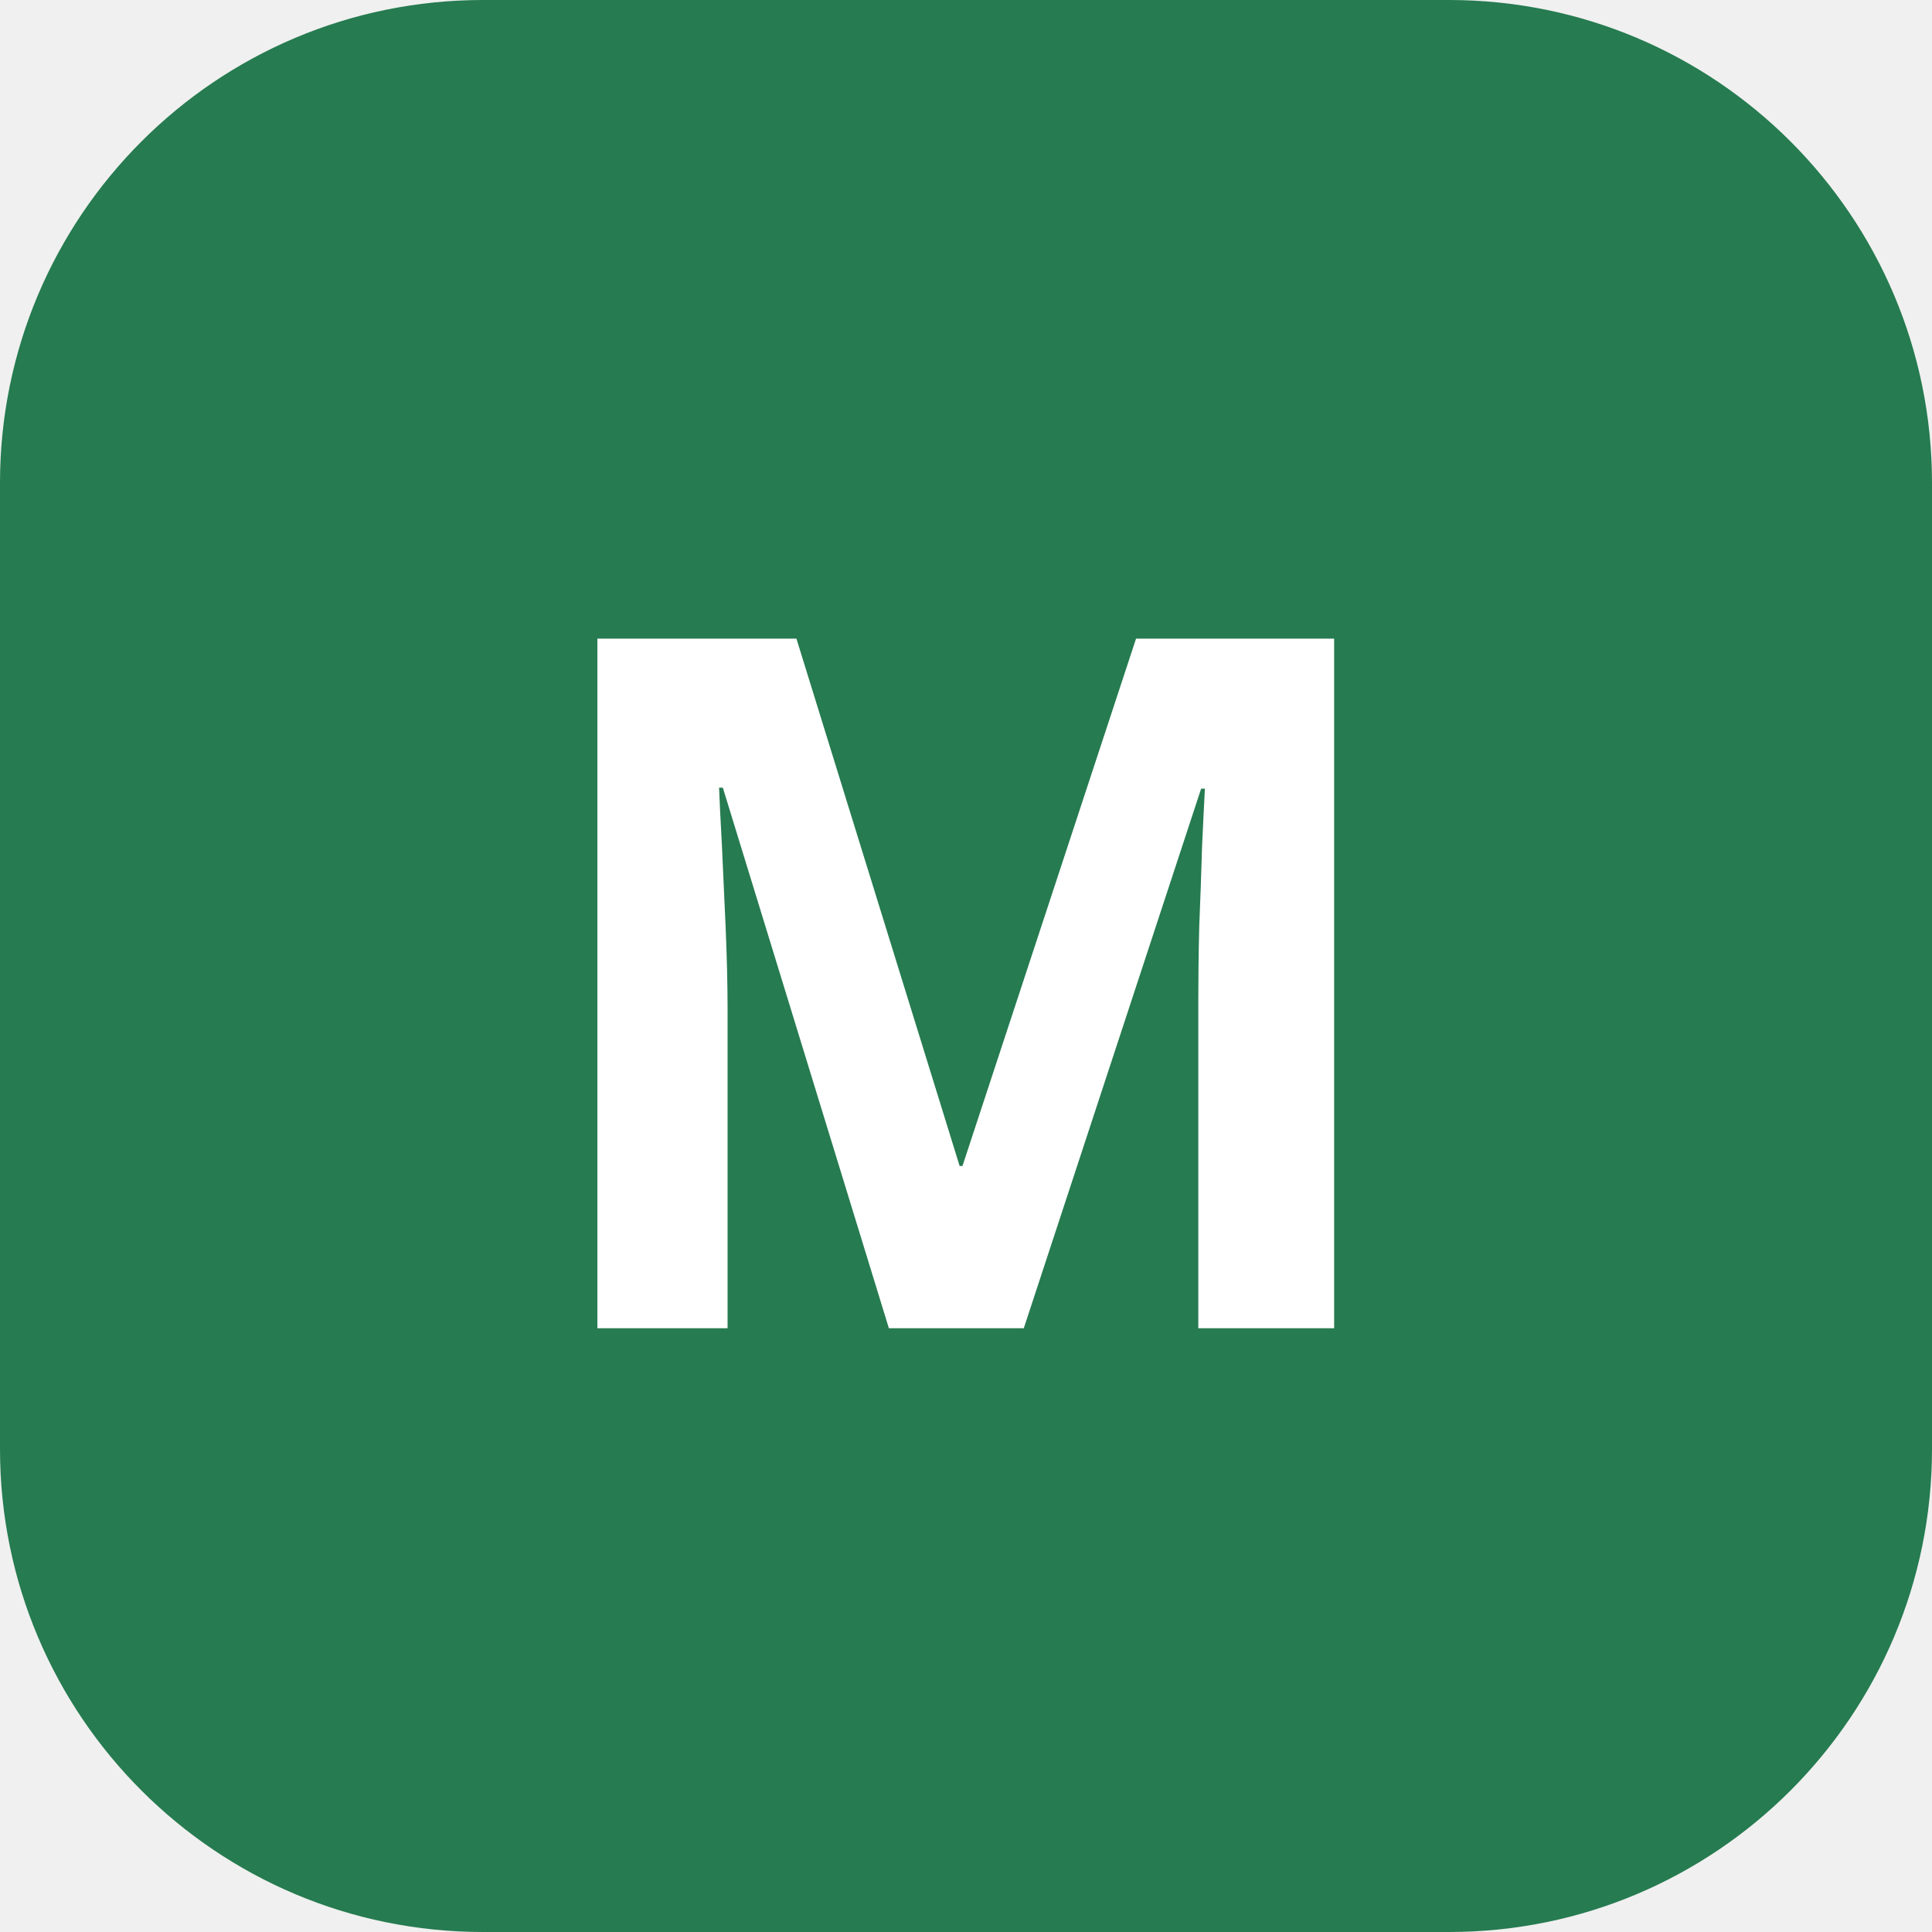
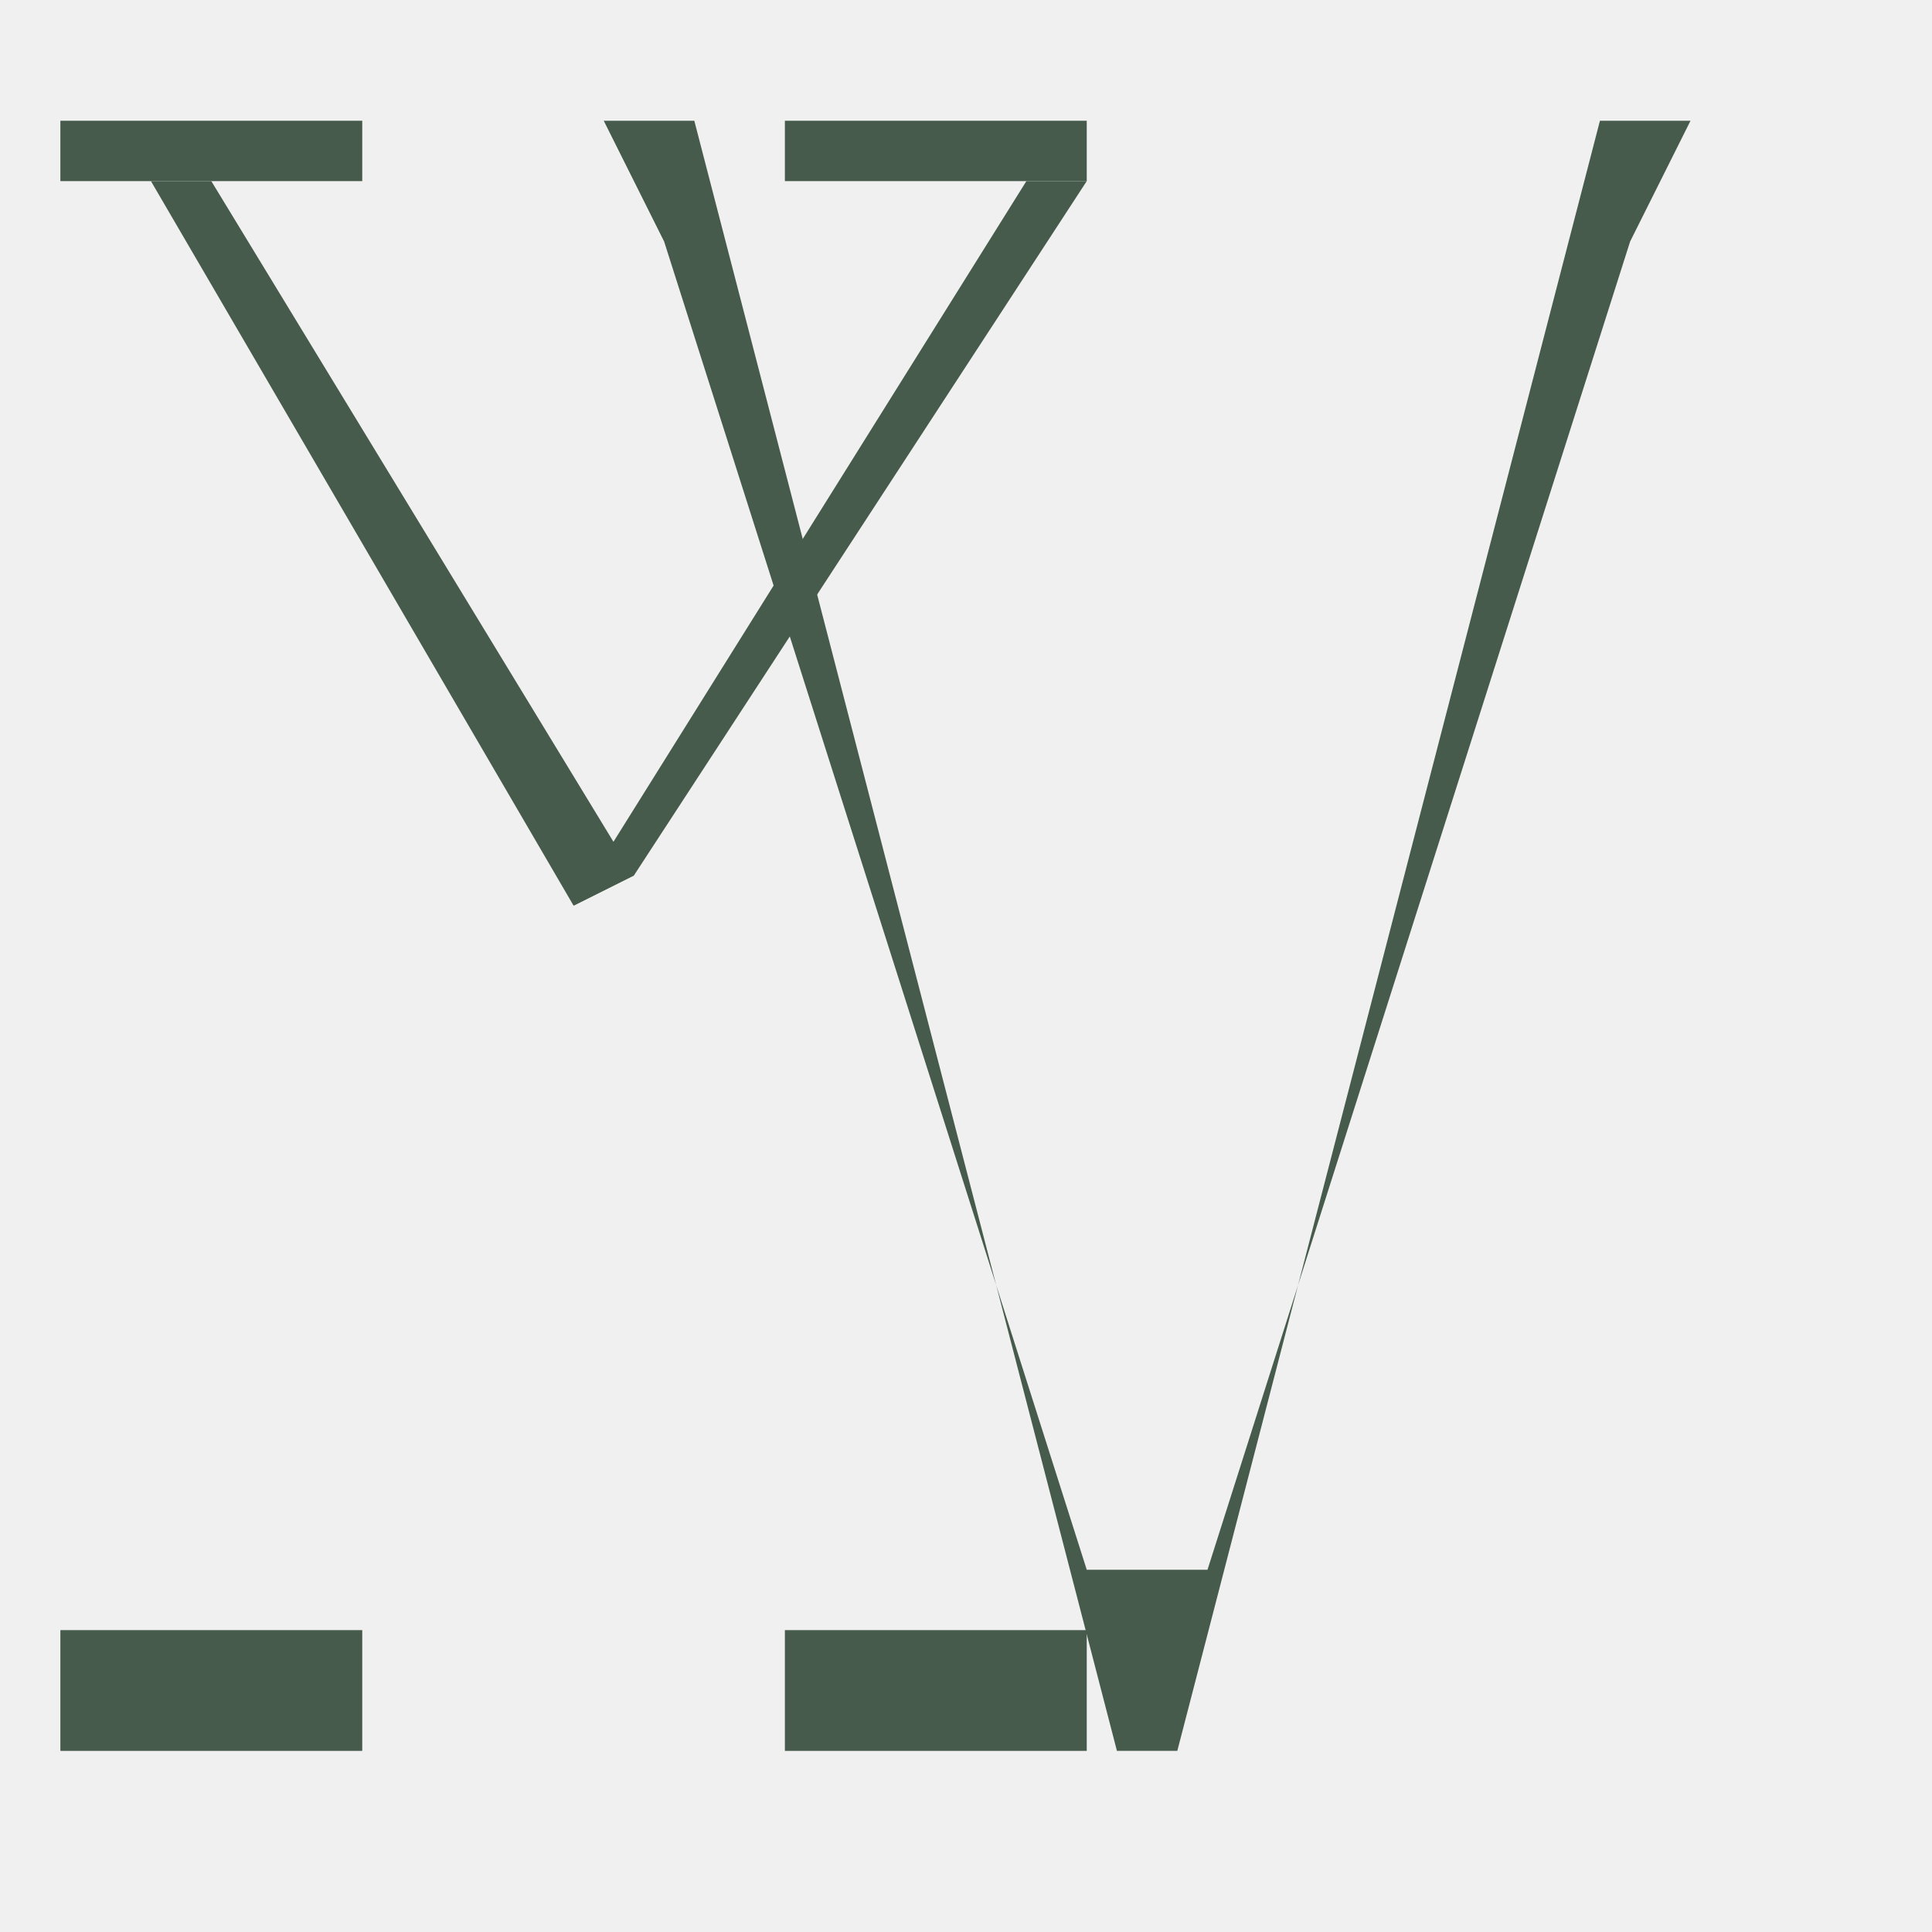
- <svg xmlns="http://www.w3.org/2000/svg" viewBox="0 0 32 32">
-   <rect width="32" height="32" rx="8" fill="#267b50" />
-   <text x="16" y="22" font-family="sans-serif" font-size="16" font-weight="bold" text-anchor="middle" fill="white">M</text>
+ <svg xmlns="http://www.w3.org/2000/svg" viewBox="0 0 32 32" aria-hidden="true">
+   <path fill="#475b4c" d="M10 2 L11.5 2 L18.5 29 L19.5 29 L26.5 2 L28 2 L27 4 L20 26 L18 26 L11 4 L10 2 Z" />
+   <path fill="#475b4c" d="M1 2 H6 V3 H2.5 V27 H6 V29 H1 V27 H2.5 V3 H1 V2 Z" />
+   <path fill="#475b4c" d="M13 2 H18 V3 H14.5 V27 H18 V29 H13 V27 H14.5 V3 H13 V2 Z" />
+   <path fill="#475b4c" d="M2.5 3 L9.5 15 L10.5 14.5 L3.5 3 Z" />
+   <path fill="#475b4c" d="M18 3 L17 3 L9.5 15 L10.5 14.5 L18 3 Z" />
</svg>
